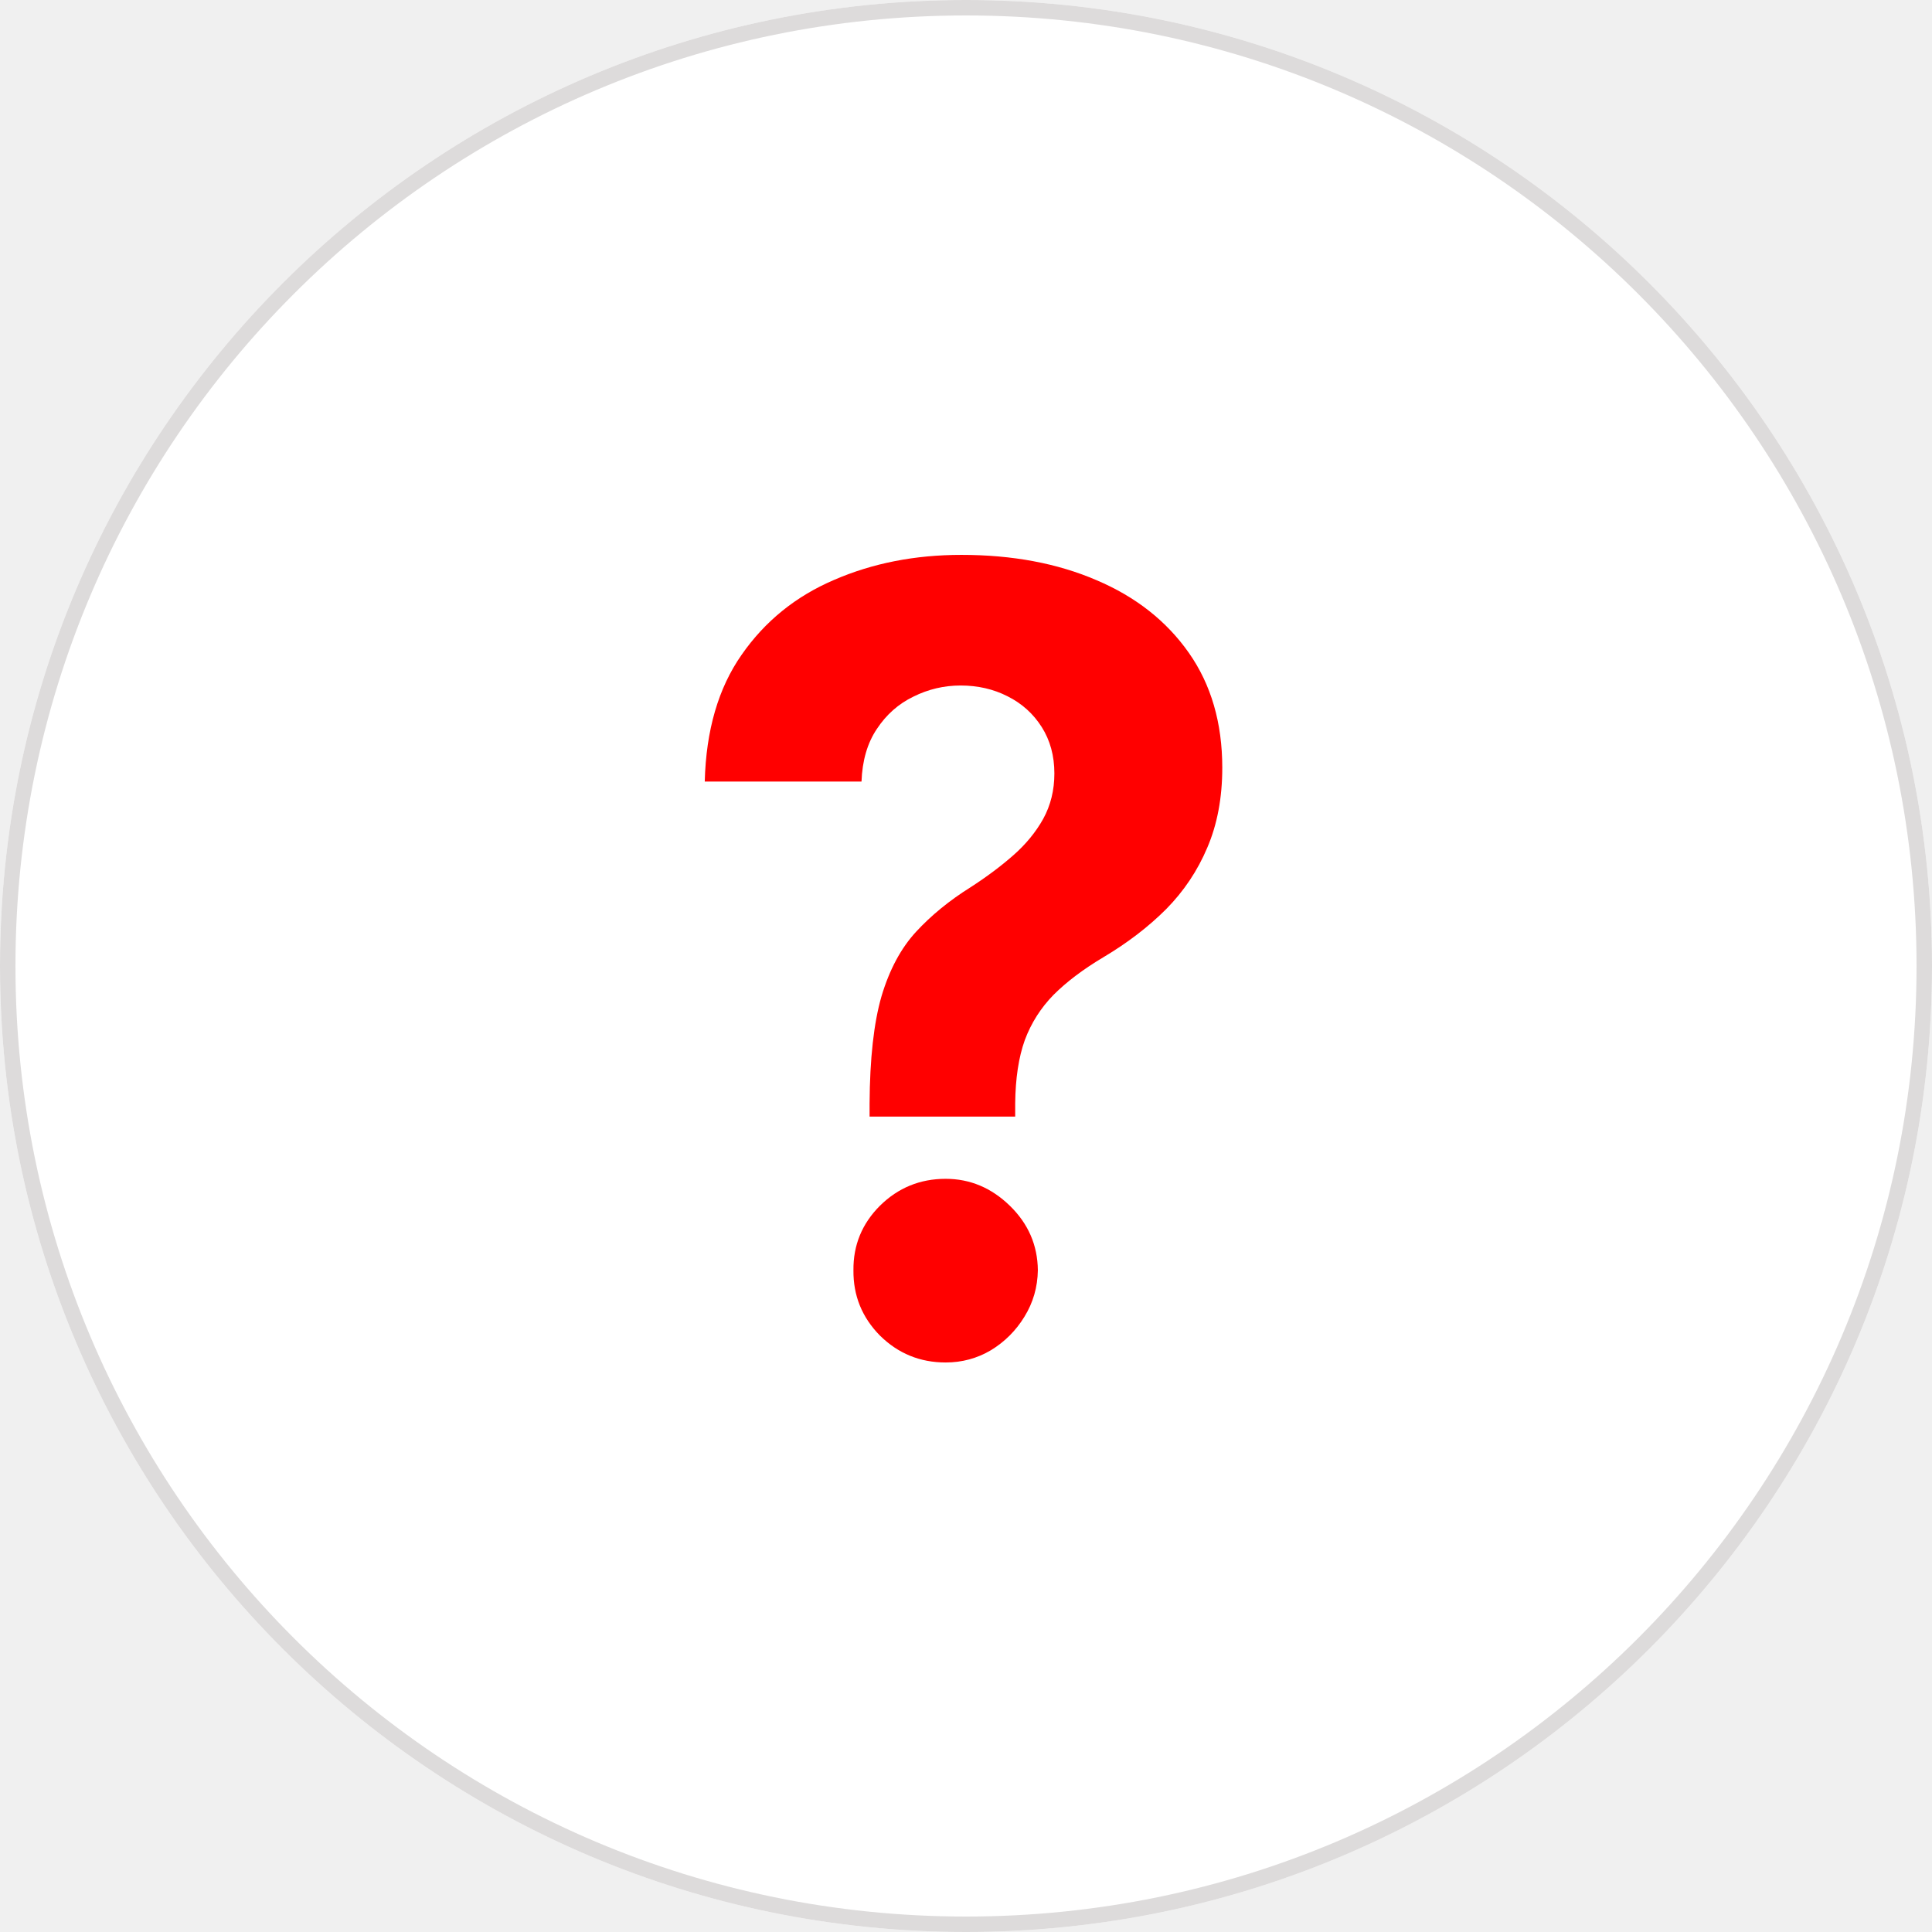
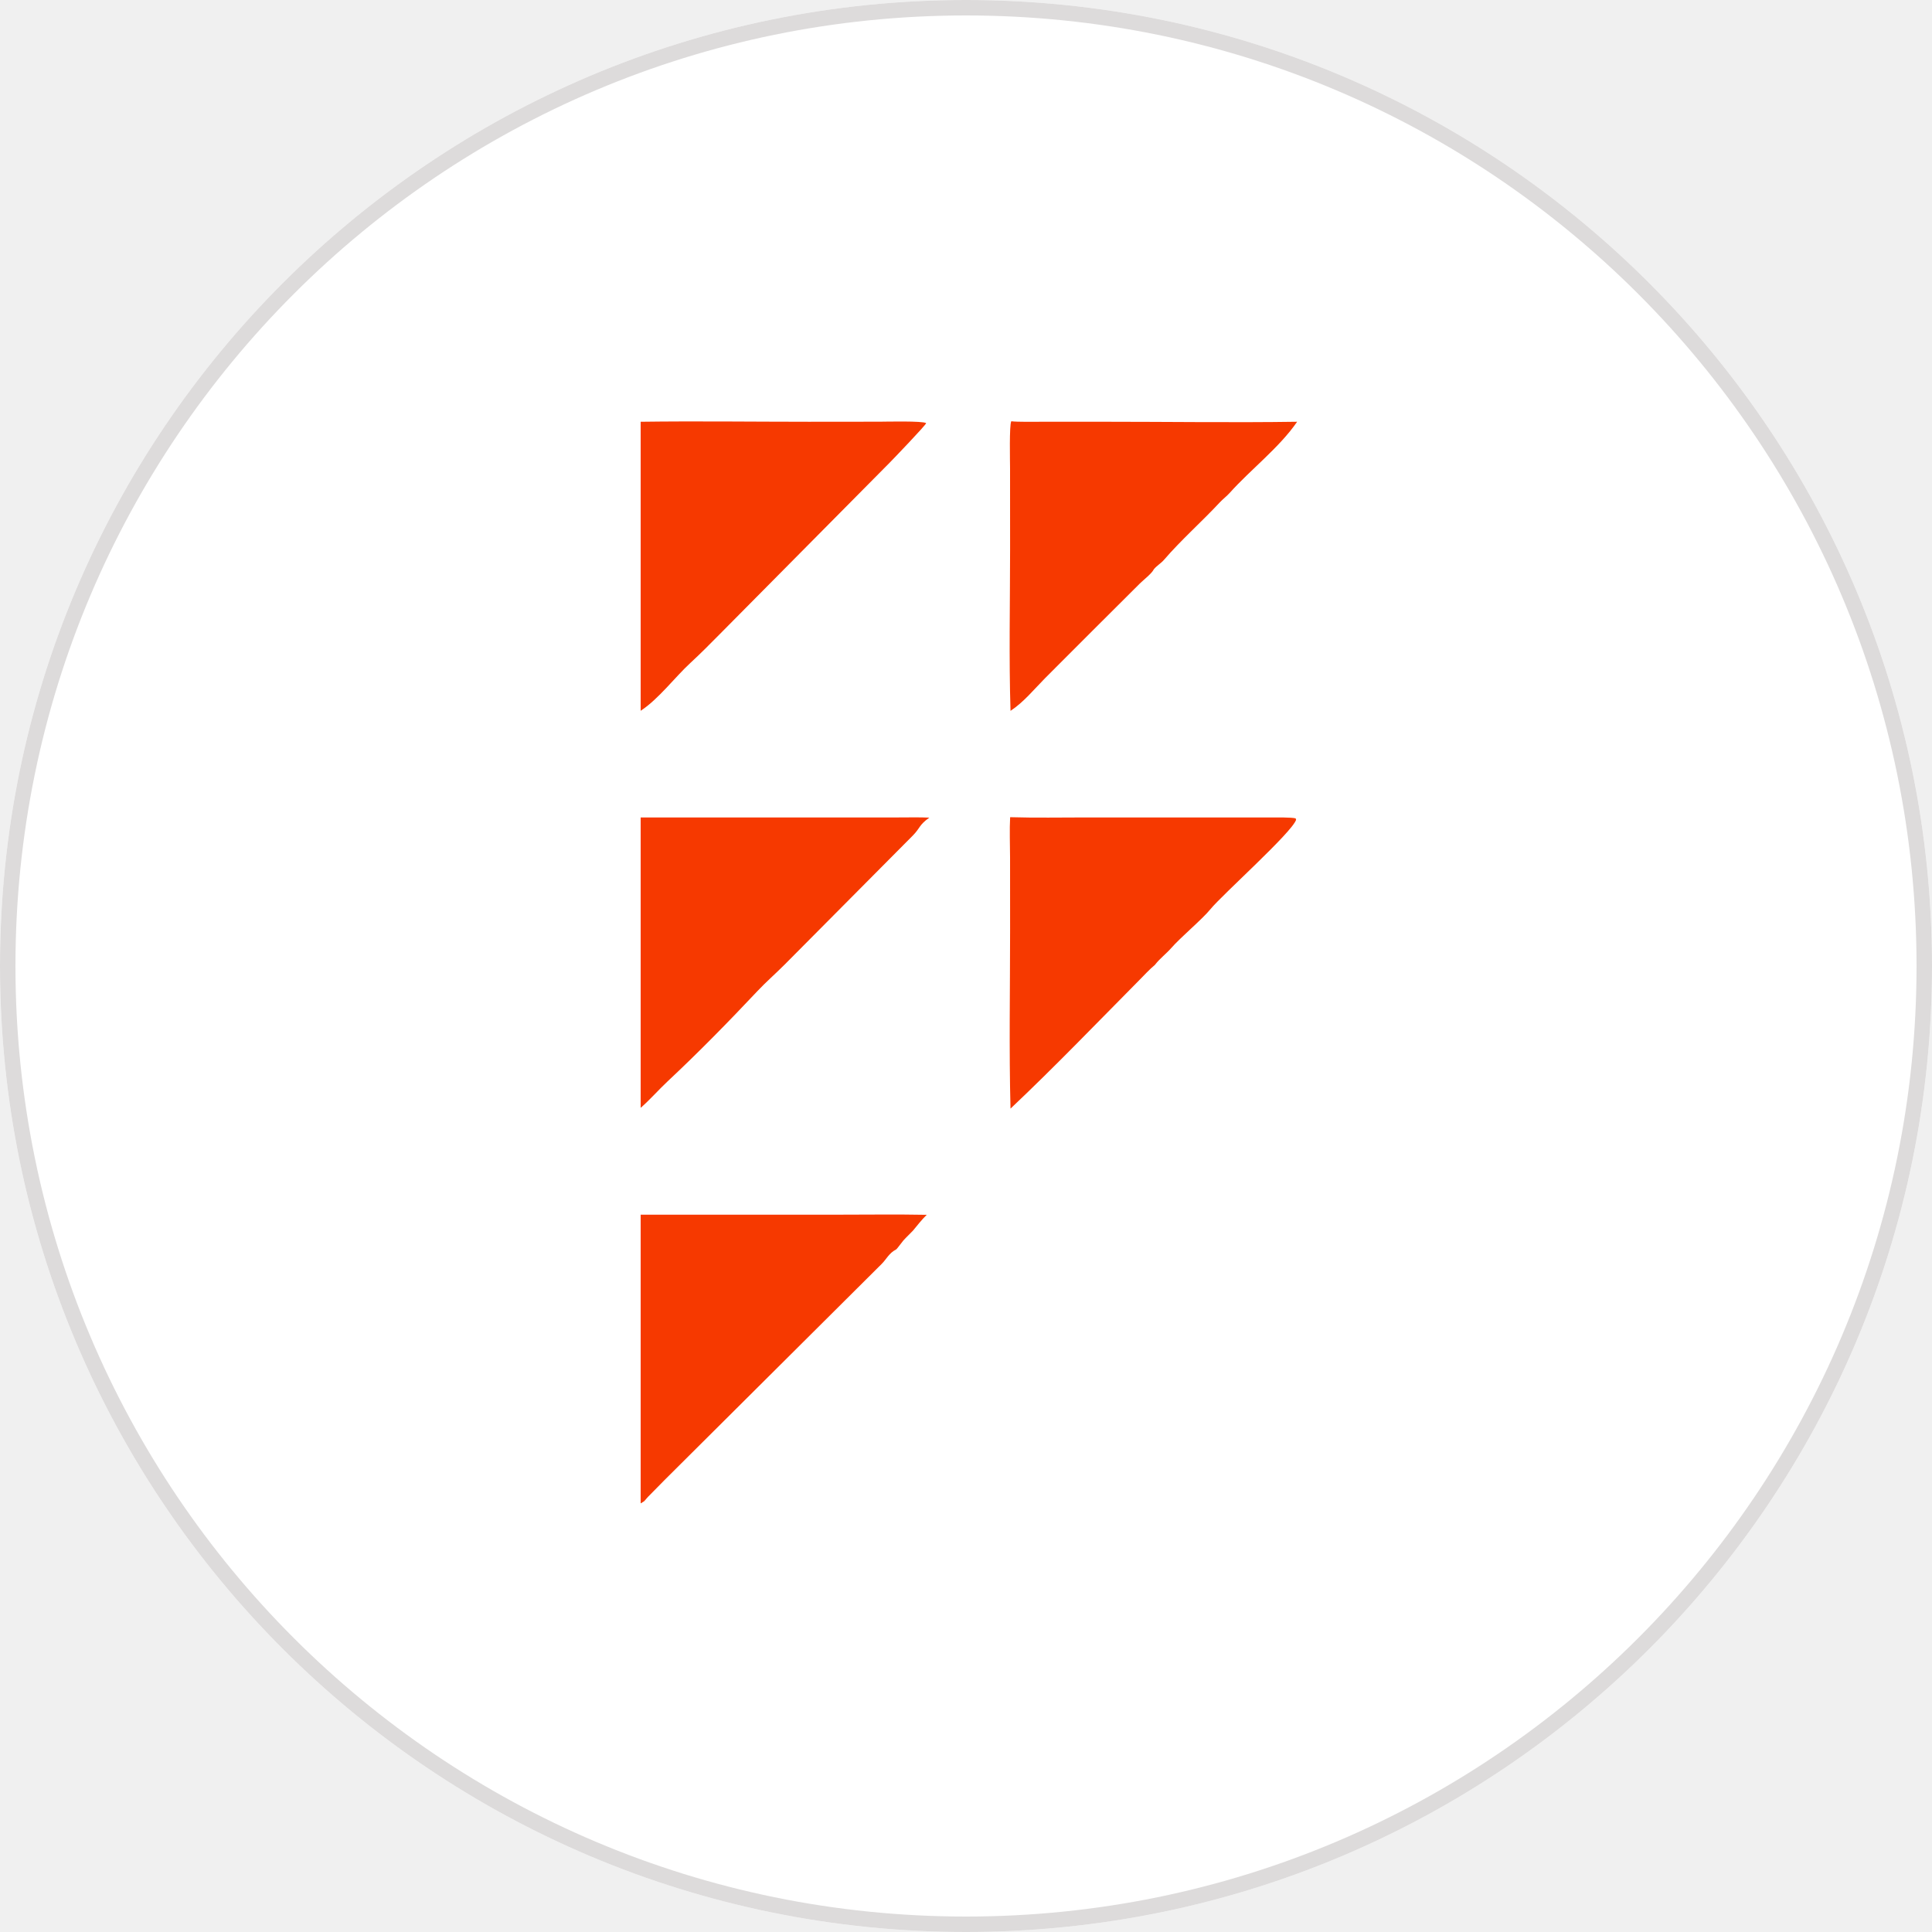
<svg xmlns="http://www.w3.org/2000/svg" width="250" height="250" viewBox="0 0 250 250" fill="none">
  <mask id="path-1-inside-1_453_263" fill="white">
    <path d="M0 125C0 55.964 55.964 0 125 0C194.036 0 250 55.964 250 125C250 194.036 194.036 250 125 250C55.964 250 0 194.036 0 125Z" />
  </mask>
  <path d="M0 125C0 55.964 55.964 0 125 0C194.036 0 250 55.964 250 125C250 194.036 194.036 250 125 250C55.964 250 0 194.036 0 125Z" fill="white" />
  <path d="M0 125M250 125M250 125M0 125M125 0M250 125M125 250M0 125M125 250V248C57.069 248 2 192.931 2 125H0H-2C-2 195.14 54.86 252 125 252V250ZM250 125H248C248 192.931 192.931 248 125 248V250V252C195.14 252 252 195.14 252 125H250ZM125 0V2C192.931 2 248 57.069 248 125H250H252C252 54.86 195.14 -2 125 -2V0ZM125 0V-2C54.86 -2 -2 54.86 -2 125H0H2C2 57.069 57.069 2 125 2V0Z" fill="#DDDBDB" mask="url(#path-1-inside-1_453_263)" />
-   <path d="M112.523 144.485V142.795C112.556 136.995 113.07 132.371 114.064 128.924C115.091 125.477 116.583 122.693 118.538 120.572C120.494 118.451 122.847 116.529 125.598 114.805C127.653 113.479 129.492 112.104 131.116 110.679C132.741 109.253 134.033 107.679 134.994 105.956C135.955 104.199 136.436 102.243 136.436 100.089C136.436 97.802 135.889 95.797 134.795 94.073C133.702 92.35 132.227 91.024 130.371 90.096C128.548 89.168 126.526 88.704 124.305 88.704C122.151 88.704 120.113 89.185 118.19 90.146C116.268 91.074 114.694 92.466 113.467 94.322C112.241 96.145 111.578 98.415 111.479 101.133H91.195C91.36 94.504 92.951 89.036 95.967 84.727C98.983 80.385 102.977 77.153 107.949 75.032C112.92 72.878 118.406 71.801 124.405 71.801C131 71.801 136.834 72.894 141.905 75.082C146.976 77.236 150.953 80.368 153.837 84.478C156.72 88.588 158.162 93.543 158.162 99.343C158.162 103.221 157.516 106.668 156.223 109.684C154.964 112.667 153.19 115.319 150.903 117.639C148.616 119.926 145.915 121.997 142.8 123.853C140.181 125.411 138.027 127.035 136.337 128.725C134.679 130.416 133.437 132.371 132.608 134.592C131.813 136.813 131.398 139.547 131.365 142.795V144.485H112.523ZM122.366 176.304C119.052 176.304 116.218 175.144 113.865 172.823C111.545 170.47 110.402 167.653 110.435 164.372C110.402 161.124 111.545 158.34 113.865 156.02C116.218 153.699 119.052 152.539 122.366 152.539C125.515 152.539 128.283 153.699 130.669 156.02C133.055 158.34 134.265 161.124 134.298 164.372C134.265 166.559 133.685 168.564 132.558 170.387C131.464 172.177 130.023 173.619 128.233 174.713C126.443 175.773 124.488 176.304 122.366 176.304Z" fill="#FF0000" />
+   <path d="M130.711 105.744C133.902 105.843 137.398 105.777 140.603 105.777L164.422 105.777C165.119 105.78 167.094 105.748 167.655 105.895L167.715 106.079C167.185 107.721 158.16 115.769 156.624 117.656C155.547 118.981 152.762 121.286 151.534 122.703C150.995 123.326 150.058 124.064 149.5 124.785L149.452 124.849C148.76 125.421 148.053 126.195 147.408 126.846C141.904 132.401 136.444 138.085 130.759 143.455C130.562 135.905 130.706 127.852 130.706 120.264L130.701 110.983C130.696 109.38 130.622 107.288 130.711 105.744Z" fill="#F63900" />
+   <path d="M130.859 54.511C131.612 54.617 134.07 54.575 134.891 54.575L142.776 54.574C151.023 54.574 159.632 54.697 167.848 54.575C165.563 57.904 161.834 60.753 159.127 63.777C158.747 64.201 158.233 64.587 157.842 65.008C155.484 67.54 152.874 69.829 150.612 72.452C150.226 72.9 149.712 73.174 149.306 73.664C149.063 74.198 147.962 75.042 147.496 75.506L141.331 81.652L135.248 87.74C133.808 89.195 132.48 90.85 130.76 91.985C130.548 85.292 130.704 77.828 130.705 71.048L130.7 60.601C130.699 59.659 130.589 55.028 130.859 54.511Z" fill="#F63900" />
+   <path d="M82.902 105.78L116.031 105.778C117.184 105.781 119.14 105.739 120.25 105.802C118.859 106.816 119.142 107.071 118.108 108.131L101.532 124.816C100.389 125.965 99.147 127.042 98.036 128.221C94.254 132.238 90.416 136.158 86.386 139.93C85.198 141.043 84.169 142.241 82.902 143.355V105.78Z" fill="#F63900" />
+   <path d="M82.902 54.576C90.065 54.478 97.462 54.576 104.644 54.577L113.824 54.568C114.577 54.566 119.476 54.445 119.844 54.758C119.765 55.049 115.62 59.365 115.118 59.875L93.17 82.025C91.883 83.323 90.718 84.509 89.373 85.748C87.318 87.64 85.237 90.446 82.902 91.975V54.576Z" fill="#F63900" />
+   <path d="M82.902 157.178L108.107 157.18C111.991 157.18 116.047 157.123 119.916 157.197C119.247 157.859 118.732 158.524 118.138 159.243C117.732 159.68 117.278 160.085 116.885 160.531C116.739 160.696 116.057 161.628 115.976 161.668C115.026 162.148 114.706 162.949 114.068 163.573L86.004 191.506L83.852 193.691C83.678 193.865 83.562 194.038 83.399 194.214C83.304 194.316 83.069 194.418 82.969 194.511H82.902V157.178Z" fill="#F63900" />
</svg>
